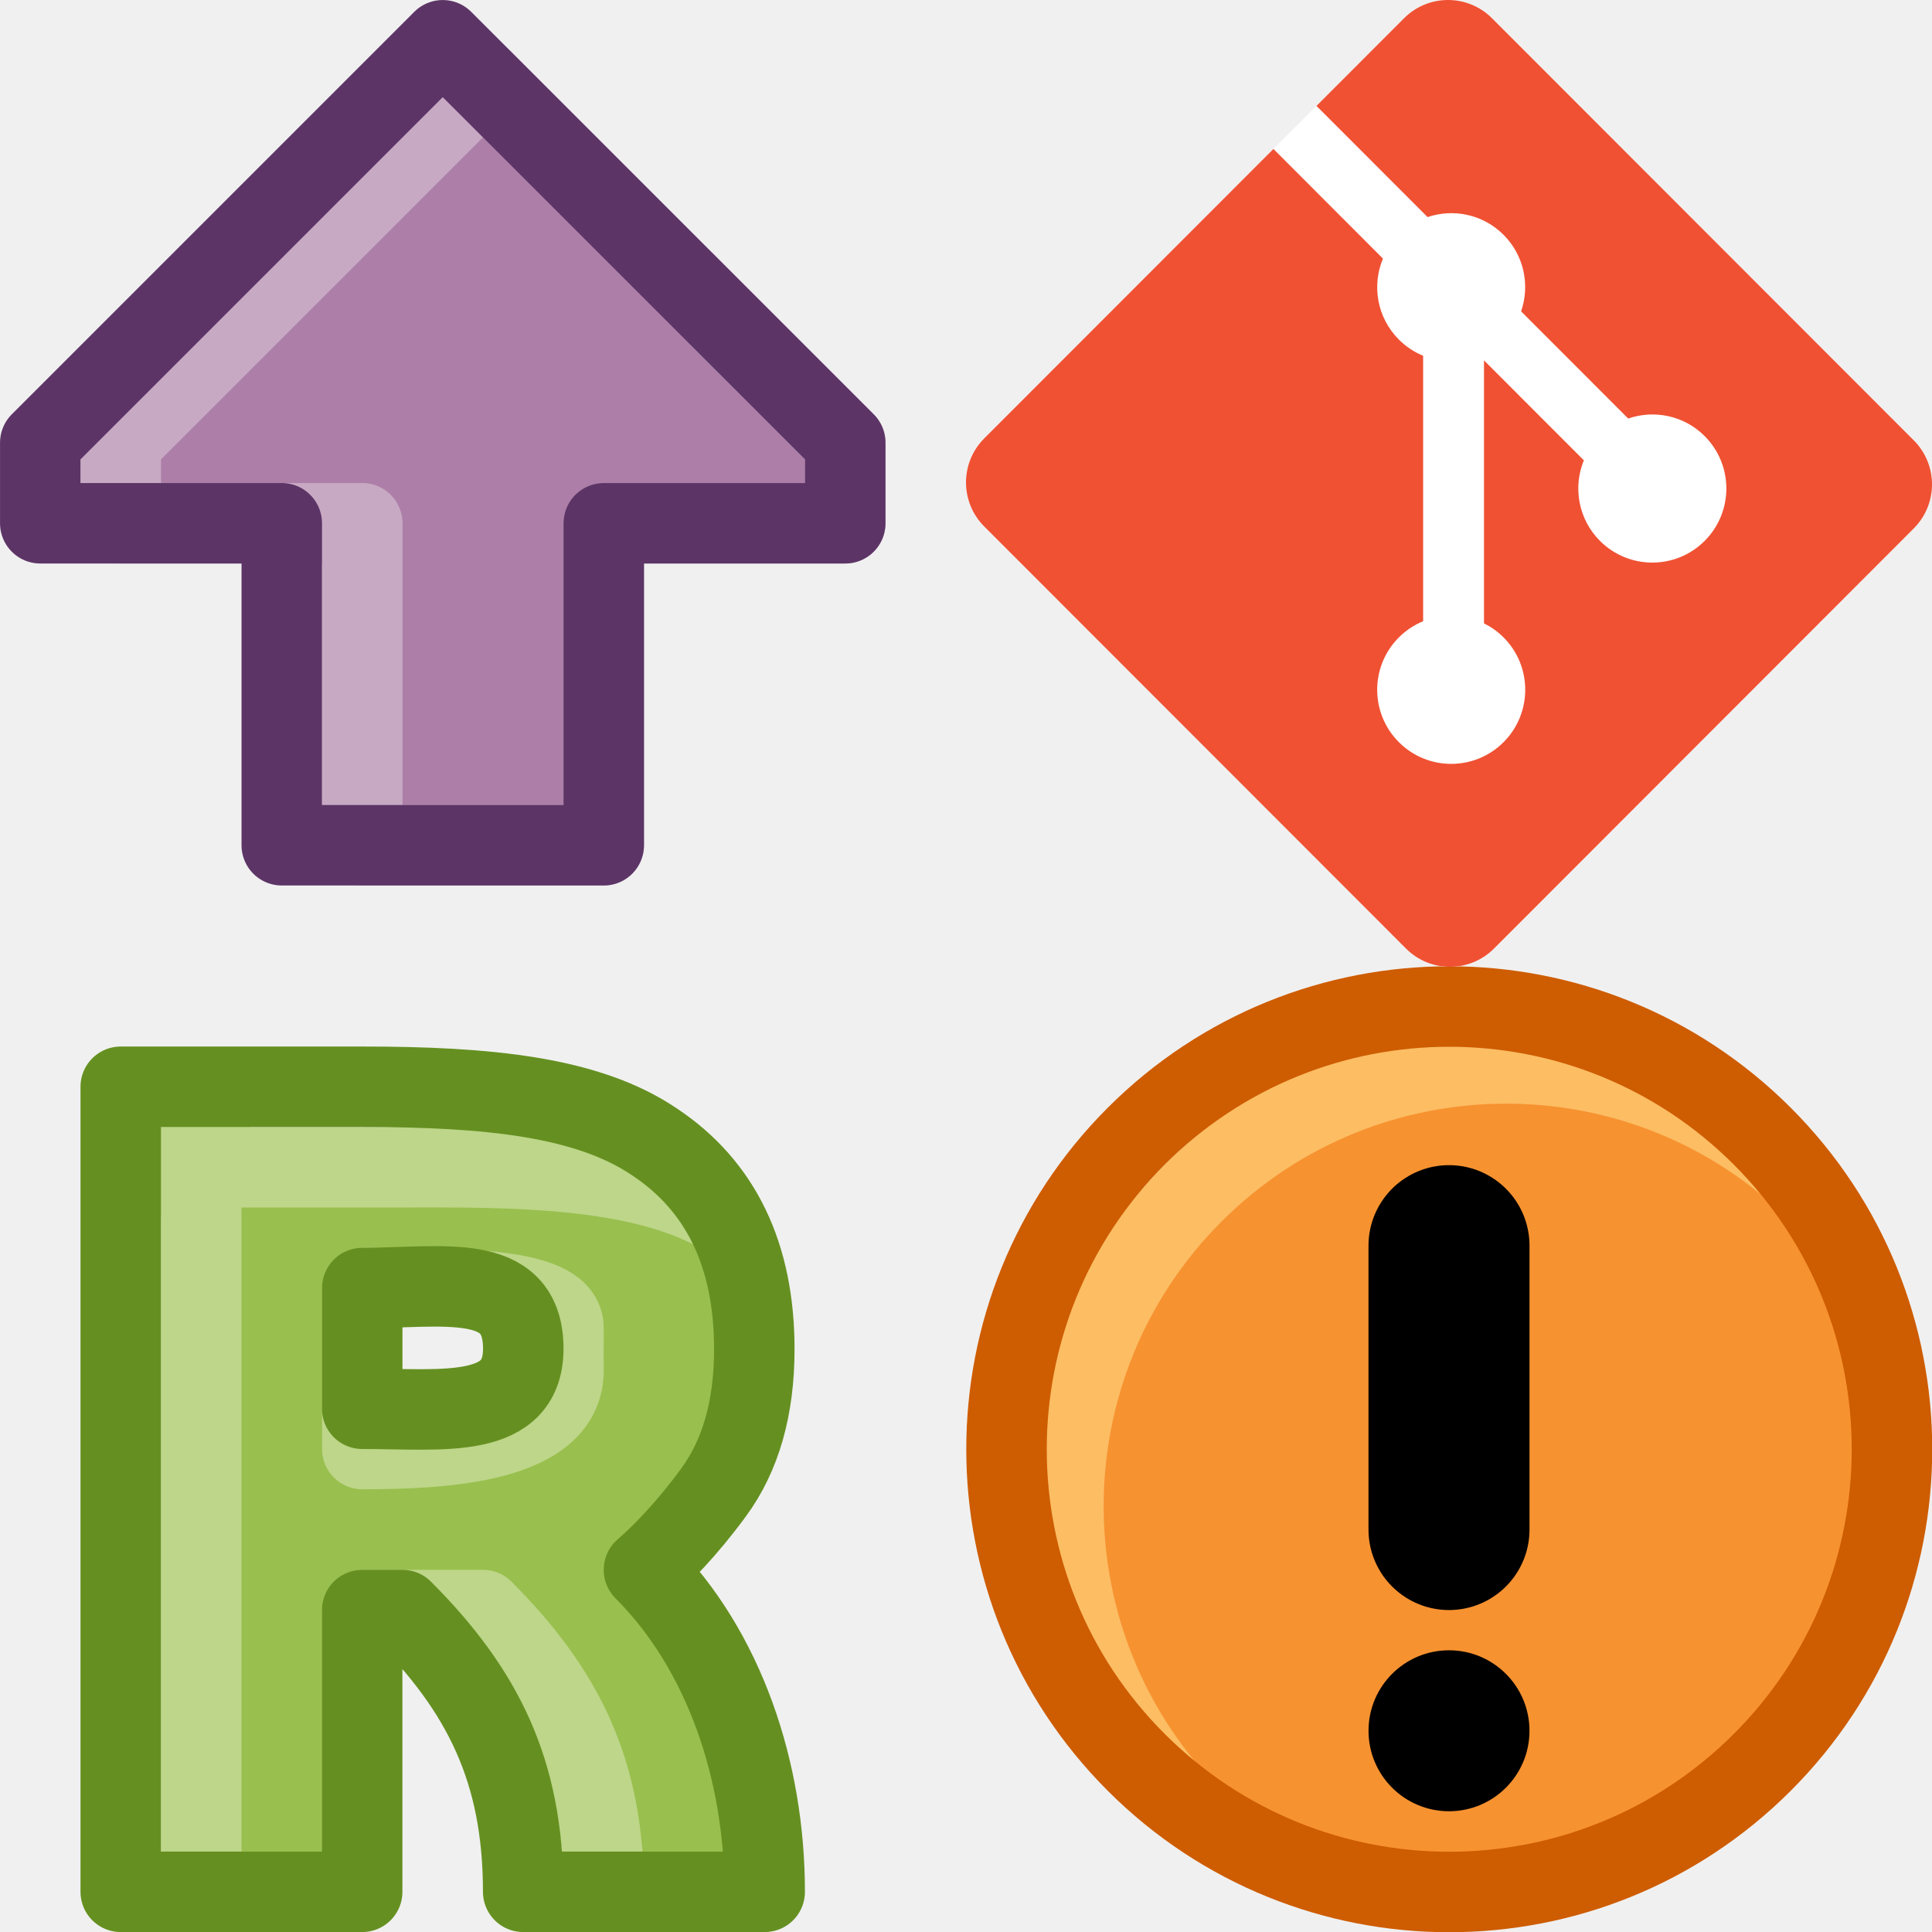
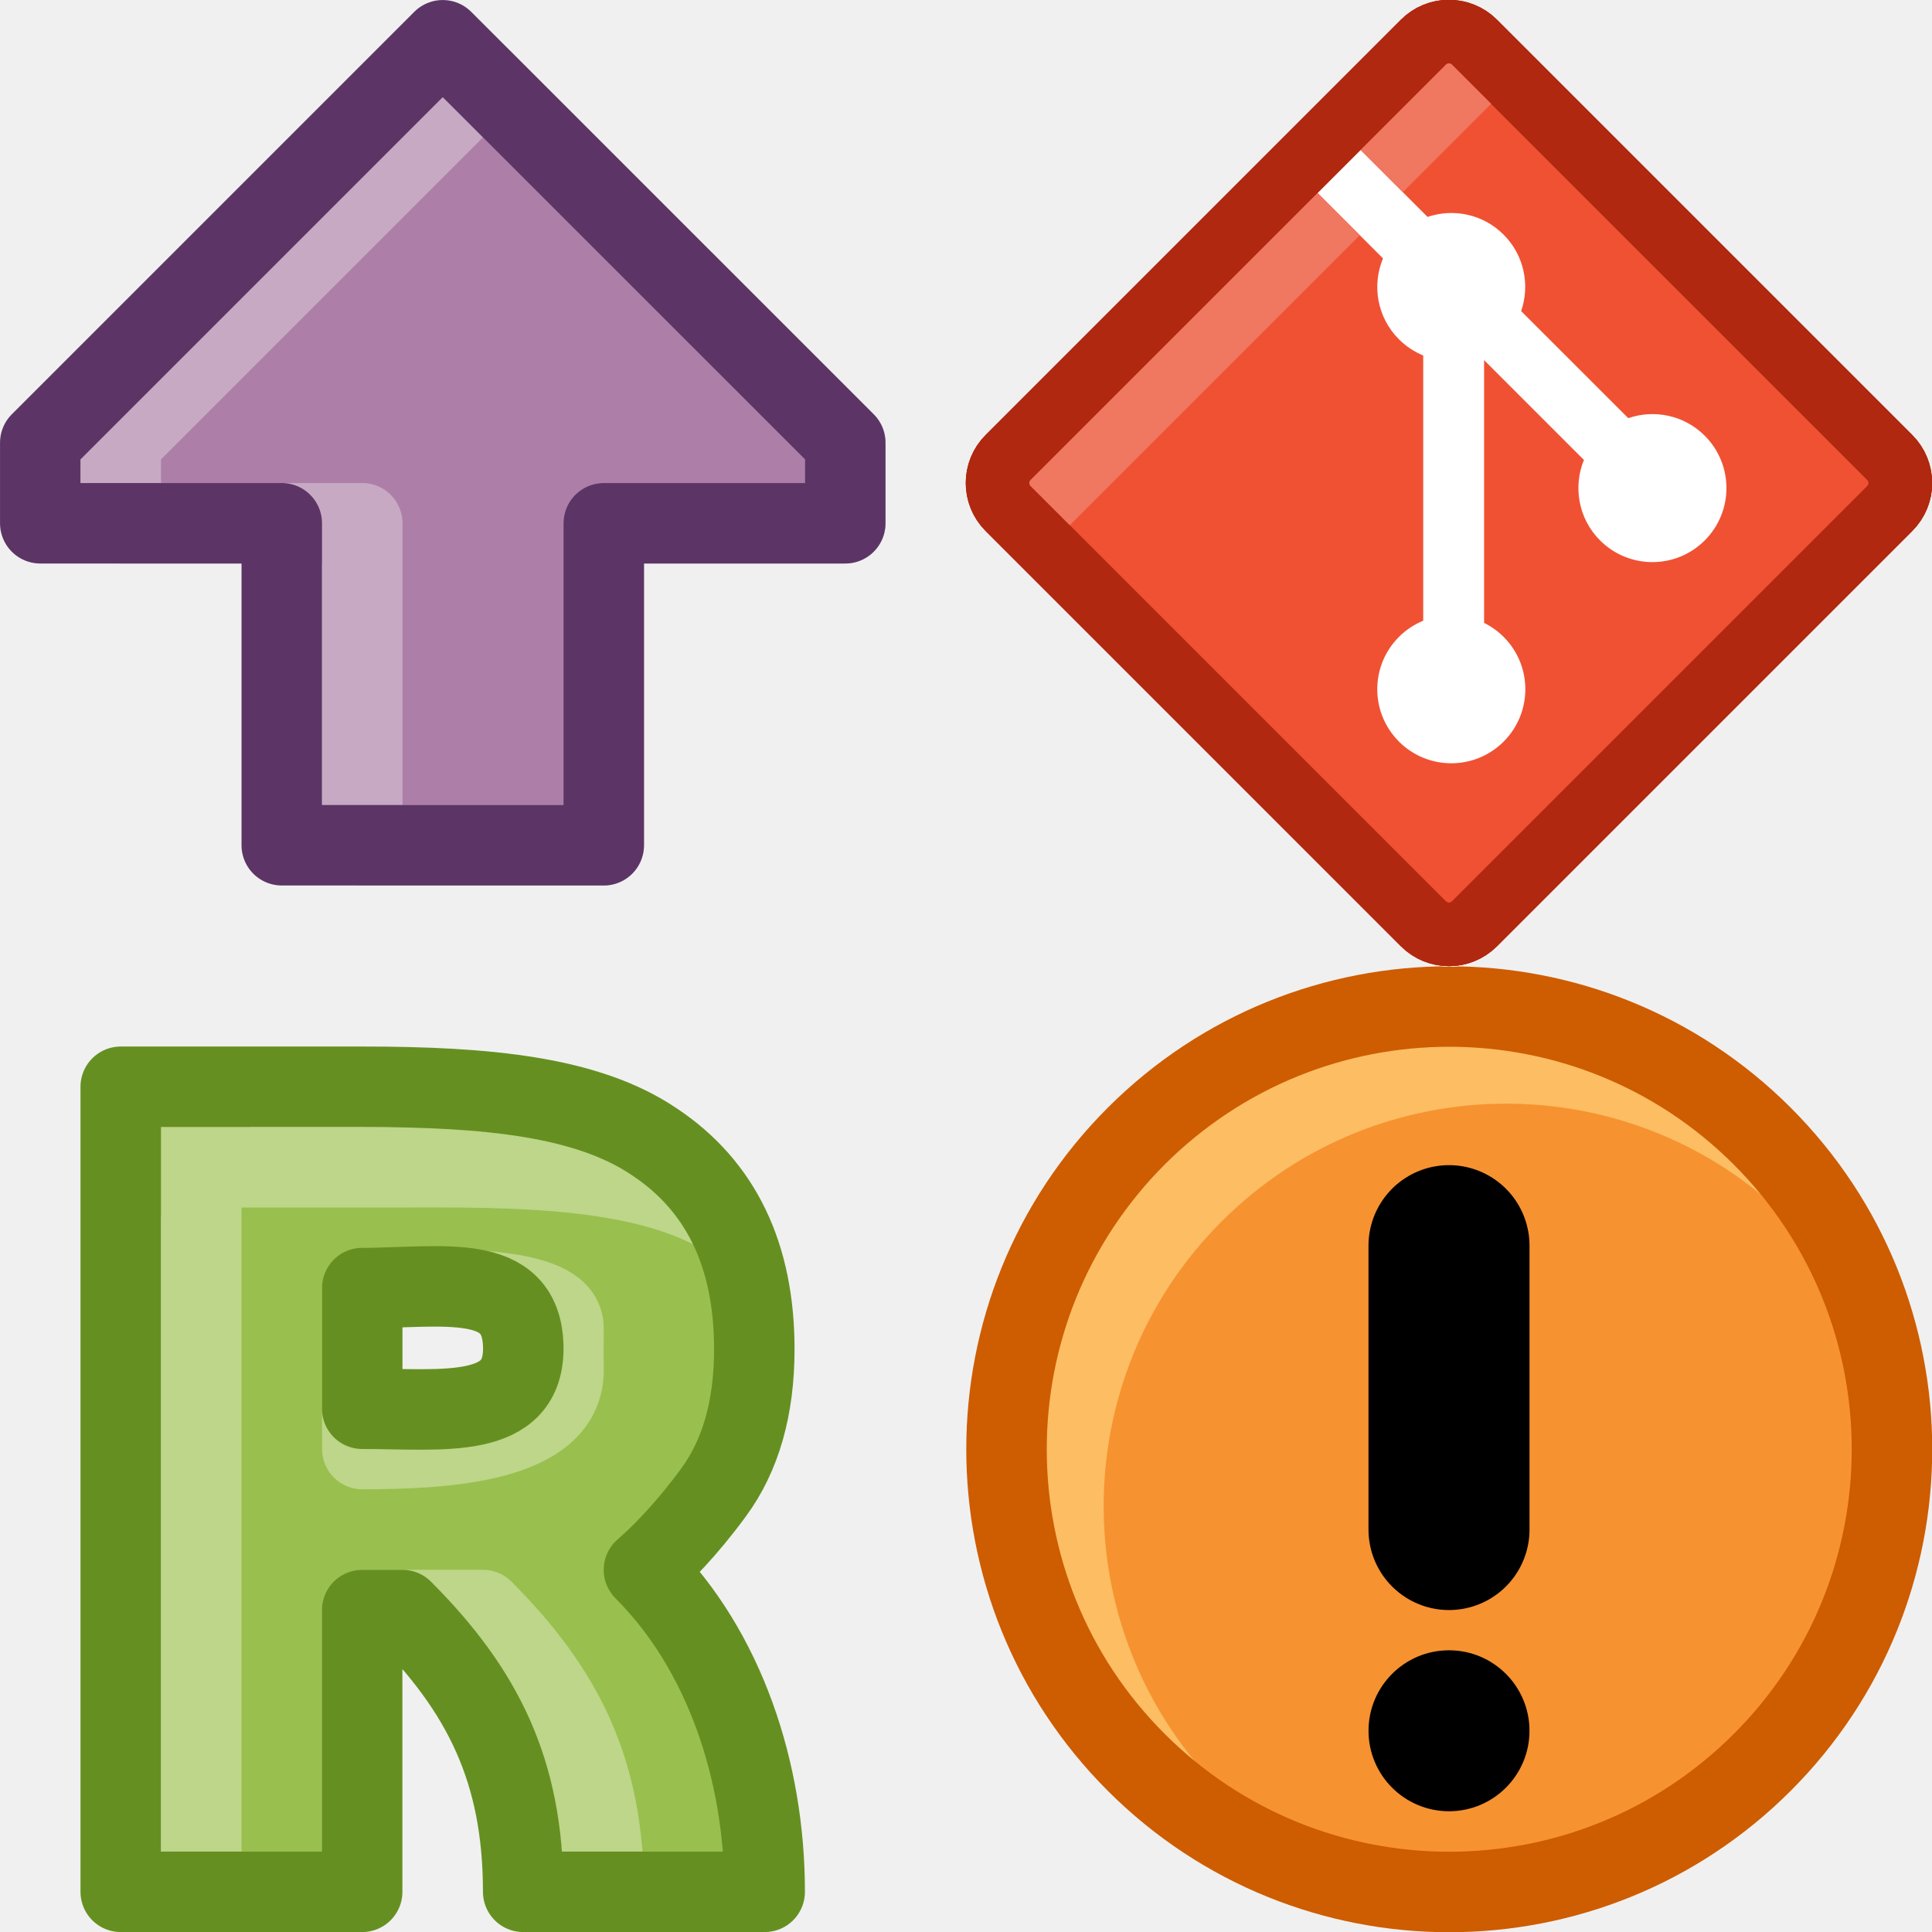
<svg xmlns="http://www.w3.org/2000/svg" version="1.1" width="32" viewBox="0 0 32 32" height="32">
  <g>
    <defs id="defs6">
      <clipPath clipPathUnits="userSpaceOnUse" id="clipPath885">
        <path d="m 11.013,11.947 c 2.079,0 3.729,0.163 4.835,0.909 1.106,0.733 1.659,1.879 1.659,3.438 0,0.973 -0.227,1.766 -0.68,2.379 -0.44,0.6 -0.859,1.024 -1.148,1.275 1.333,1.333 2,3.333 2,5.333 l -4,2e-6 c 0,-2 -0.667,-3.333 -2,-4.667 h -0.667 v 4.667 H 7.013 V 11.947 Z m 10e-7,3.333 v 2 c 1.333,0 2.699,0.199 2.667,-1.04 C 13.647,15 12.347,15.28 11.013,15.28 Z" style="font-style:normal;font-variant:normal;font-weight:bold;font-stretch:normal;font-size:40px;line-height:1.25;font-family:Ubuntu;-inkscape-font-specification:'Ubuntu Bold';letter-spacing:0px;word-spacing:0px;fill:none;fill-opacity:1;stroke:#659021;stroke-width:1.333;stroke-linejoin:round;stroke-miterlimit:4;stroke-dasharray:none;stroke-opacity:1" id="path887" />
      </clipPath>
    </defs>
    <g aria-label="R" style="font-style:normal;font-weight:normal;font-size:40px;line-height:1.25;font-family:sans-serif;letter-spacing:0px;word-spacing:0px;fill:#000000;fill-opacity:1;stroke:#659021;stroke-width:1.333;stroke-linejoin:round;stroke-miterlimit:4;stroke-dasharray:none;stroke-opacity:1" id="text823" transform="translate(8.986666,6.053335)">
      <g id="g891" transform="translate(-14)">
        <path clip-path="url(#clipPath885)" id="path825-6" style="font-style:normal;font-variant:normal;font-weight:bold;font-stretch:normal;font-size:40px;line-height:1.25;font-family:Ubuntu;-inkscape-font-specification:'Ubuntu Bold';letter-spacing:0px;word-spacing:0px;fill:#99bf4e;fill-opacity:1;stroke:#bdd689;stroke-width:1.333;stroke-linejoin:round;stroke-miterlimit:4;stroke-dasharray:none;stroke-opacity:1" d="m 12.347,13.28 c 2.079,0 3.729,0.163 4.835,0.909 1.106,0.733 1.659,1.879 1.659,3.438 0,0.973 -0.227,1.766 -0.68,2.379 -0.44,0.6 -0.859,1.024 -1.148,1.275 1.333,1.333 0.667,2 0.667,4 h -2.667 c 0,-2 -0.667,-3.333 -2,-4.667 h -2 v 4.667 H 8.347 V 13.947 l -0.667,-1.333 1.333,0.667 z m -1.333,2 v 2.667 c 1.333,0 3.366,-0.094 3.333,-1.333 -0.004,-0.17 0,0 0,-0.667 0,-0.667 -1.607,-0.667 -3.333,-0.667 z" />
        <path id="path825" style="font-style:normal;font-variant:normal;font-weight:bold;font-stretch:normal;font-family:Ubuntu;-inkscape-font-specification:'Ubuntu Bold';fill:none;stroke:#659021;stroke-width:1.333;stroke-linejoin:round;stroke-miterlimit:4;stroke-dasharray:none;stroke-opacity:1" d="m 11.013,11.947 c 2.079,0 3.729,0.163 4.835,0.909 1.106,0.733 1.659,1.879 1.659,3.438 0,0.973 -0.227,1.766 -0.68,2.379 -0.44,0.6 -0.859,1.024 -1.148,1.275 1.333,1.333 2,3.333 2,5.333 l -4,2e-6 c 0,-2 -0.667,-3.333 -2,-4.667 h -0.667 v 4.667 H 7.013 V 11.947 Z m 1e-6,3.333 v 2 c 1.333,0 2.699,0.199 2.667,-1.04 -0.033,-1.239 -1.333,-0.96 -2.667,-0.96 z" />
      </g>
    </g>
  </g>
  <g>
    <defs id="defs6">
      <clipPath id="clipPath852" clipPathUnits="userSpaceOnUse">
        <circle clip-path="none" r="7.333" cy="24" cx="24" id="circle854" style="opacity:1;fill:none;fill-opacity:1;stroke:#326206;stroke-width:1.333;stroke-linejoin:round;stroke-miterlimit:4;stroke-dasharray:none;stroke-opacity:1" />
      </clipPath>
    </defs>
    <circle transform="rotate(-45,24.00715,23.99704)" clip-path="url(#clipPath852)" r="7.333" cy="25.333" cx="24" id="path819-3" style="opacity:1;fill:#f79230;fill-opacity:1;stroke:#fcbd63;stroke-width:1.333;stroke-linejoin:round;stroke-miterlimit:4;stroke-dasharray:none;stroke-opacity:1" />
    <circle transform="rotate(-45)" r="7.333" cy="33.947" cx="9.0377335e-07" id="path819" style="opacity:1;fill:none;fill-opacity:1;stroke:#ce5c00;stroke-width:1.333;stroke-linejoin:round;stroke-miterlimit:4;stroke-dasharray:none;stroke-opacity:1" />
    <path style="fill:none;stroke:#000000;stroke-width:2.667;stroke-linecap:round;stroke-linejoin:round;stroke-miterlimit:4;stroke-dasharray:none;stroke-opacity:1" d="m 24,20.632 c 0,4.702 0,4.702 0,4.702" id="path843" />
    <circle style="opacity:1;fill:#000000;fill-opacity:1;stroke:none;stroke-width:1.333;stroke-linecap:round;stroke-linejoin:round;stroke-miterlimit:4;stroke-dasharray:none;stroke-opacity:1" id="path845" cx="24" cy="28.667" r="1.333" />
  </g>
  <g>
    <defs id="defs6" />
-     <g transform="matrix(0.1741241,0,0,0.1742739,21.97021,-1.12583)" id="g4-3" style="stroke-width:5.741">
-       <path style="fill:#ffffff;fill-opacity:1;stroke-width:5.741" d="m 55.868,48.31 -40.119,-40.117 c -2.31,-2.311 -6.057,-2.311 -8.369,0 l -8.33,8.332 -4.094,4.092 -27.51,27.507 c -2.311,2.313 -2.311,6.06 0,8.371 l 40.121,40.118 c 2.31,2.311 6.056,2.311 8.369,0 l 39.932,-39.932 c 2.311,-2.311 2.311,-6.06 0,-8.371 z" id="path2-6" />
+     <g style="stroke-width:5.741" id="g4-3" transform="matrix(0.1741241,0,0,0.1742739,21.97021,-1.12583)">
+       <path id="path2-6" d="m 55.868,48.31 -40.119,-40.117 c -2.31,-2.311 -6.057,-2.311 -8.369,0 l -8.33,8.332 -4.094,4.092 -27.51,27.507 c -2.311,2.313 -2.311,6.06 0,8.371 l 40.121,40.118 c 2.31,2.311 6.056,2.311 8.369,0 l 39.932,-39.932 c 2.311,-2.311 2.311,-6.06 0,-8.371 z" style="fill:#ffffff;fill-opacity:1;stroke-width:5.741" />
    </g>
-     <g transform="matrix(0.1741241,0,0,0.1742739,15.55516,-0.4457491)" id="g4" style="stroke-width:5.741">
-       <path style="fill:#f05133;stroke-width:5.741" d="M 92.71,44.408 52.591,4.291 c -2.31,-2.311 -6.057,-2.311 -8.369,0 l -8.33,8.332 10.567,10.567 c 2.456,-0.83 5.272,-0.273 7.229,1.685 1.969,1.97 2.521,4.81 1.67,7.275 l 10.186,10.185 c 2.465,-0.85 5.307,-0.3 7.275,1.671 2.75,2.75 2.75,7.206 0,9.958 -2.752,2.751 -7.208,2.751 -9.961,0 -2.068,-2.07 -2.58,-5.11 -1.531,-7.658 l -9.5,-9.499 v 24.997 c 0.67,0.332 1.303,0.774 1.861,1.332 2.75,2.75 2.75,7.206 0,9.959 -2.75,2.749 -7.209,2.749 -9.957,0 -2.75,-2.754 -2.75,-7.21 0,-9.959 0.68,-0.679 1.467,-1.193 2.307,-1.537 v -25.23 c -0.84,-0.344 -1.625,-0.853 -2.307,-1.537 -2.083,-2.082 -2.584,-5.14 -1.516,-7.698 L 31.798,16.715 4.288,44.222 c -2.311,2.313 -2.311,6.06 0,8.371 l 40.121,40.118 c 2.31,2.311 6.056,2.311 8.369,0 L 92.71,52.779 c 2.311,-2.311 2.311,-6.06 0,-8.371 z" id="path2" />
+     <g transform="translate(8.3e-7,-15.99999)" id="g850">
+       <path id="path2-6-3" d="m 31.698,23.287 -6.986,-6.985 c -0.402,-0.402 -1.055,-0.402 -1.457,0 l -1.45,1.451 -0.713,0.713 -4.79,4.79 c -0.402,0.403 -0.402,1.055 0,1.458 l 6.986,6.986 c 0.402,0.402 1.054,0.402 1.457,0 l 6.953,-6.953 c 0.402,-0.402 0.402,-1.055 0,-1.458 z" style="fill:#ffffff;fill-opacity:1;stroke-width:1" />
+       <path id="path2-67" d="m 31.698,23.287 -6.986,-6.985 c -0.402,-0.402 -1.055,-0.402 -1.457,0 l -1.45,1.451 1.84,1.84 c 0.428,-0.145 0.918,-0.048 1.259,0.293 0.343,0.343 0.439,0.838 0.291,1.267 l 1.774,1.773 c 0.429,-0.148 0.924,-0.052 1.267,0.291 0.479,0.479 0.479,1.255 0,1.734 -0.479,0.479 -1.255,0.479 -1.734,0 -0.36,-0.36 -0.449,-0.89 -0.267,-1.333 l -1.654,-1.654 v 4.353 c 0.117,0.058 0.227,0.135 0.324,0.232 0.479,0.479 0.479,1.255 0,1.734 -0.479,0.479 -1.255,0.479 -1.734,0 -0.479,-0.48 -0.479,-1.255 0,-1.734 0.118,-0.118 0.255,-0.208 0.402,-0.268 v -4.393 c -0.146,-0.06 -0.283,-0.149 -0.402,-0.268 -0.363,-0.363 -0.45,-0.895 -0.264,-1.34 l -1.814,-1.814 -4.79,4.79 c -0.402,0.403 -0.402,1.055 0,1.458 l 6.986,6.986 c 0.402,0.402 1.054,0.402 1.457,0 l 6.953,-6.953 c 0.402,-0.402 0.402,-1.055 0,-1.458 z" style="fill:#f05133;stroke-width:1" />
+       <rect style="fill:none;stroke:#b0280f;stroke-width:1.053;stroke-linecap:round;stroke-linejoin:round;stroke-miterlimit:4;stroke-dasharray:none;stroke-opacity:1;stop-color:#000000" id="rect868" width="10.925" height="10.925" x="-5.463" y="28.478" transform="rotate(-45.00001)" ry="0.599" rx="0.599" />
+       <rect style="fill:#f07760;fill-opacity:1;stroke:none;stroke-width:0.953;stroke-linecap:round;stroke-linejoin:round;stroke-miterlimit:4;stroke-dasharray:none;stroke-opacity:1;stop-color:#000000" id="rect884" width="1.153" height="6.904" x="28.842" y="-1.857" transform="rotate(45)" />
+       <rect transform="rotate(45)" y="-5.048" x="28.802" height="2.183" width="1.191" id="rect884-5" style="fill:#f07760;fill-opacity:1;stroke:none;stroke-width:0.953;stroke-linecap:round;stroke-linejoin:round;stroke-miterlimit:4;stroke-dasharray:none;stroke-opacity:1;stop-color:#000000" />
+       <rect rx="0.599" ry="0.599" transform="rotate(-45.00001)" y="28.478" x="-5.463" height="10.925" width="10.925" id="rect868-6" style="fill:none;stroke:#b0280f;stroke-width:1.053;stroke-linecap:round;stroke-linejoin:round;stroke-miterlimit:4;stroke-dasharray:none;stroke-opacity:1;stop-color:#000000" />
    </g>
  </g>
  <g>
    <defs id="defs6" />
    <path style="fill:#ad7fa8;fill-opacity:1;stroke:#c8a9c4;stroke-width:1.333;stroke-linecap:butt;stroke-linejoin:round;stroke-miterlimit:4;stroke-dasharray:none;stroke-opacity:1" d="M 2,8.667 H 6 V 14 L 10,14 V 8.667 h 4 V 7.333 l -6,-6 -6,6 z" id="path819-3" />
    <path style="fill:none;stroke:#5c3566;stroke-width:1.333;stroke-linecap:butt;stroke-linejoin:round;stroke-miterlimit:4;stroke-dasharray:none;stroke-opacity:1" d="M 0.667,8.667 H 4.667 V 14 H 10 V 8.667 h 4 V 7.333 L 7.333,0.667 0.667,7.333 Z" id="path819" />
  </g>
</svg>
